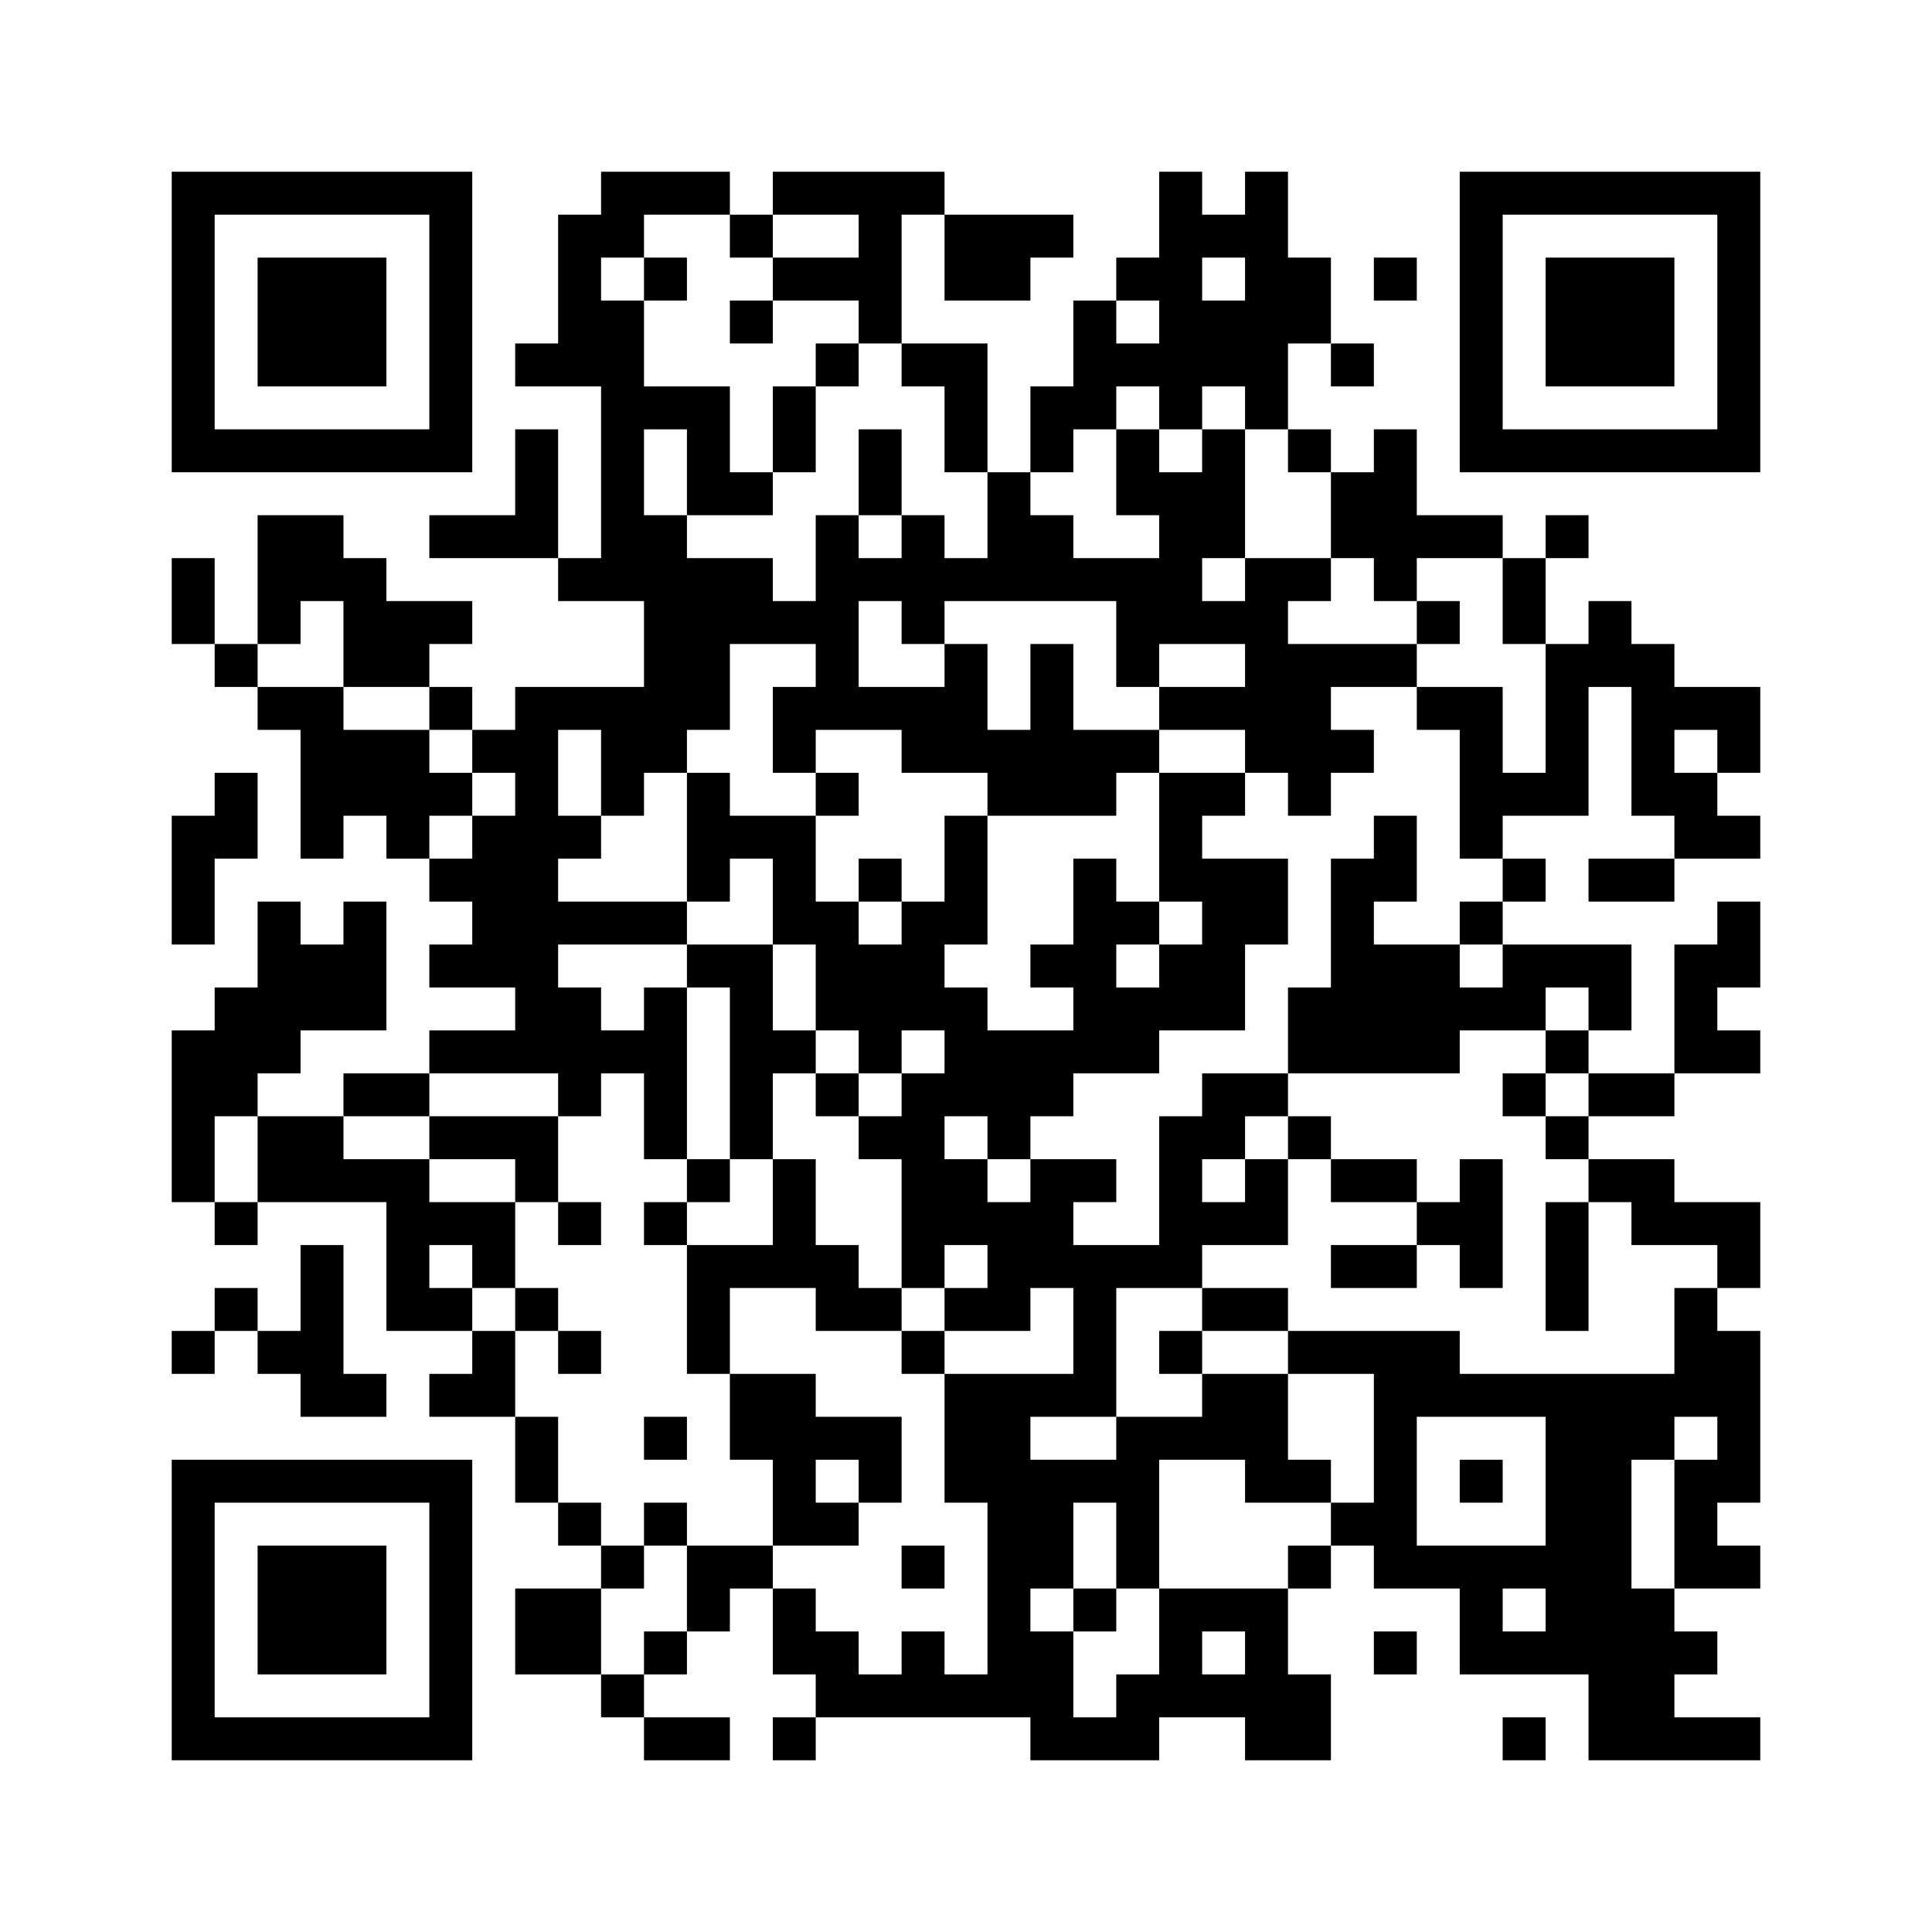
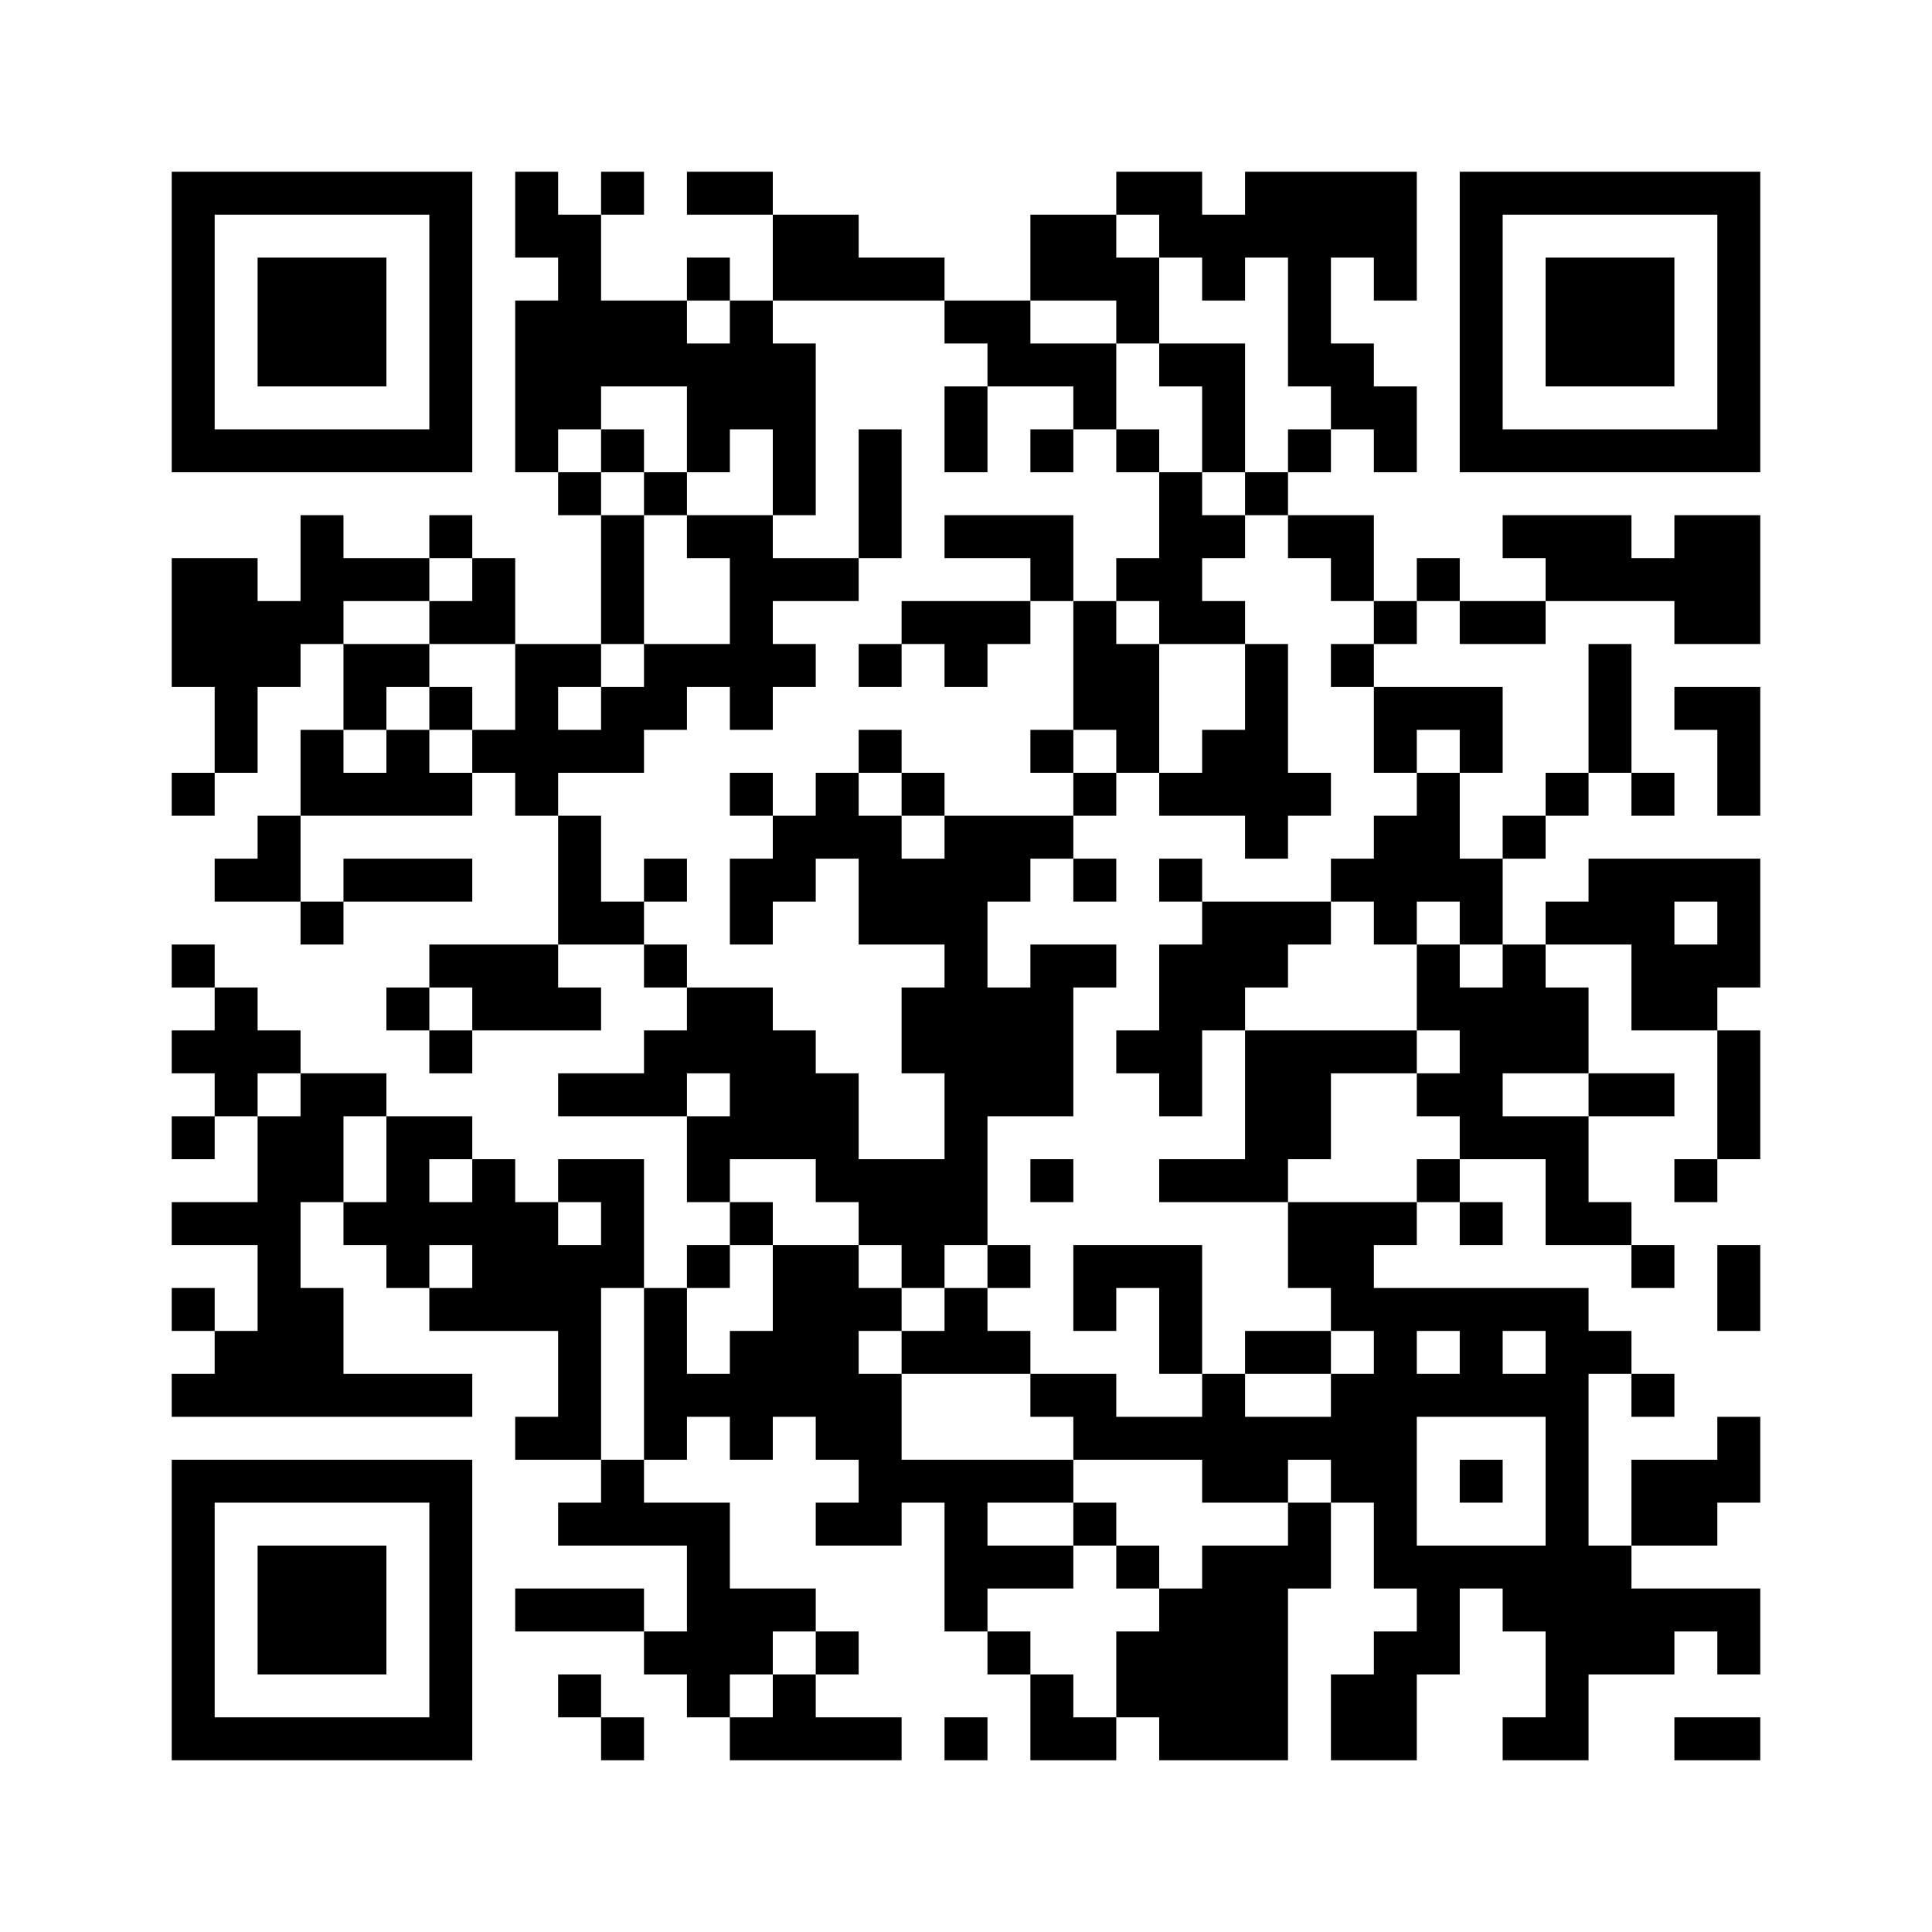
<svg xmlns="http://www.w3.org/2000/svg" width="45mm" height="45mm" version="1.1" viewBox="0 0 45 45">
  <rect fill="white" x="0" y="0" width="100%" height="100%" />
-   <path d="M4,4H5V5H4zM5,4H6V5H5zM6,4H7V5H6zM7,4H8V5H7zM8,4H9V5H8zM9,4H10V5H9zM10,4H11V5H10zM14,4H15V5H14zM15,4H16V5H15zM16,4H17V5H16zM18,4H19V5H18zM19,4H20V5H19zM20,4H21V5H20zM21,4H22V5H21zM27,4H28V5H27zM29,4H30V5H29zM34,4H35V5H34zM35,4H36V5H35zM36,4H37V5H36zM37,4H38V5H37zM38,4H39V5H38zM39,4H40V5H39zM40,4H41V5H40zM4,5H5V6H4zM10,5H11V6H10zM13,5H14V6H13zM14,5H15V6H14zM17,5H18V6H17zM20,5H21V6H20zM22,5H23V6H22zM23,5H24V6H23zM24,5H25V6H24zM27,5H28V6H27zM28,5H29V6H28zM29,5H30V6H29zM34,5H35V6H34zM40,5H41V6H40zM4,6H5V7H4zM6,6H7V7H6zM7,6H8V7H7zM8,6H9V7H8zM10,6H11V7H10zM13,6H14V7H13zM15,6H16V7H15zM18,6H19V7H18zM19,6H20V7H19zM20,6H21V7H20zM22,6H23V7H22zM23,6H24V7H23zM26,6H27V7H26zM27,6H28V7H27zM29,6H30V7H29zM30,6H31V7H30zM32,6H33V7H32zM34,6H35V7H34zM36,6H37V7H36zM37,6H38V7H37zM38,6H39V7H38zM40,6H41V7H40zM4,7H5V8H4zM6,7H7V8H6zM7,7H8V8H7zM8,7H9V8H8zM10,7H11V8H10zM13,7H14V8H13zM14,7H15V8H14zM17,7H18V8H17zM20,7H21V8H20zM25,7H26V8H25zM27,7H28V8H27zM28,7H29V8H28zM29,7H30V8H29zM30,7H31V8H30zM34,7H35V8H34zM36,7H37V8H36zM37,7H38V8H37zM38,7H39V8H38zM40,7H41V8H40zM4,8H5V9H4zM6,8H7V9H6zM7,8H8V9H7zM8,8H9V9H8zM10,8H11V9H10zM12,8H13V9H12zM13,8H14V9H13zM14,8H15V9H14zM19,8H20V9H19zM21,8H22V9H21zM22,8H23V9H22zM25,8H26V9H25zM26,8H27V9H26zM27,8H28V9H27zM28,8H29V9H28zM29,8H30V9H29zM31,8H32V9H31zM34,8H35V9H34zM36,8H37V9H36zM37,8H38V9H37zM38,8H39V9H38zM40,8H41V9H40zM4,9H5V10H4zM10,9H11V10H10zM14,9H15V10H14zM15,9H16V10H15zM16,9H17V10H16zM18,9H19V10H18zM22,9H23V10H22zM24,9H25V10H24zM25,9H26V10H25zM27,9H28V10H27zM29,9H30V10H29zM34,9H35V10H34zM40,9H41V10H40zM4,10H5V11H4zM5,10H6V11H5zM6,10H7V11H6zM7,10H8V11H7zM8,10H9V11H8zM9,10H10V11H9zM10,10H11V11H10zM12,10H13V11H12zM14,10H15V11H14zM16,10H17V11H16zM18,10H19V11H18zM20,10H21V11H20zM22,10H23V11H22zM24,10H25V11H24zM26,10H27V11H26zM28,10H29V11H28zM30,10H31V11H30zM32,10H33V11H32zM34,10H35V11H34zM35,10H36V11H35zM36,10H37V11H36zM37,10H38V11H37zM38,10H39V11H38zM39,10H40V11H39zM40,10H41V11H40zM12,11H13V12H12zM14,11H15V12H14zM16,11H17V12H16zM17,11H18V12H17zM20,11H21V12H20zM23,11H24V12H23zM26,11H27V12H26zM27,11H28V12H27zM28,11H29V12H28zM31,11H32V12H31zM32,11H33V12H32zM6,12H7V13H6zM7,12H8V13H7zM10,12H11V13H10zM11,12H12V13H11zM12,12H13V13H12zM14,12H15V13H14zM15,12H16V13H15zM19,12H20V13H19zM21,12H22V13H21zM23,12H24V13H23zM24,12H25V13H24zM27,12H28V13H27zM28,12H29V13H28zM31,12H32V13H31zM32,12H33V13H32zM33,12H34V13H33zM34,12H35V13H34zM36,12H37V13H36zM4,13H5V14H4zM6,13H7V14H6zM7,13H8V14H7zM8,13H9V14H8zM13,13H14V14H13zM14,13H15V14H14zM15,13H16V14H15zM16,13H17V14H16zM17,13H18V14H17zM19,13H20V14H19zM20,13H21V14H20zM21,13H22V14H21zM22,13H23V14H22zM23,13H24V14H23zM24,13H25V14H24zM25,13H26V14H25zM26,13H27V14H26zM27,13H28V14H27zM29,13H30V14H29zM30,13H31V14H30zM32,13H33V14H32zM35,13H36V14H35zM4,14H5V15H4zM6,14H7V15H6zM8,14H9V15H8zM9,14H10V15H9zM10,14H11V15H10zM15,14H16V15H15zM16,14H17V15H16zM17,14H18V15H17zM18,14H19V15H18zM19,14H20V15H19zM21,14H22V15H21zM26,14H27V15H26zM27,14H28V15H27zM28,14H29V15H28zM29,14H30V15H29zM33,14H34V15H33zM35,14H36V15H35zM37,14H38V15H37zM5,15H6V16H5zM8,15H9V16H8zM9,15H10V16H9zM15,15H16V16H15zM16,15H17V16H16zM19,15H20V16H19zM22,15H23V16H22zM24,15H25V16H24zM26,15H27V16H26zM29,15H30V16H29zM30,15H31V16H30zM31,15H32V16H31zM32,15H33V16H32zM36,15H37V16H36zM37,15H38V16H37zM38,15H39V16H38zM6,16H7V17H6zM7,16H8V17H7zM10,16H11V17H10zM12,16H13V17H12zM13,16H14V17H13zM14,16H15V17H14zM15,16H16V17H15zM16,16H17V17H16zM18,16H19V17H18zM19,16H20V17H19zM20,16H21V17H20zM21,16H22V17H21zM22,16H23V17H22zM24,16H25V17H24zM27,16H28V17H27zM28,16H29V17H28zM29,16H30V17H29zM30,16H31V17H30zM33,16H34V17H33zM34,16H35V17H34zM36,16H37V17H36zM38,16H39V17H38zM39,16H40V17H39zM40,16H41V17H40zM7,17H8V18H7zM8,17H9V18H8zM9,17H10V18H9zM11,17H12V18H11zM12,17H13V18H12zM14,17H15V18H14zM15,17H16V18H15zM18,17H19V18H18zM21,17H22V18H21zM22,17H23V18H22zM23,17H24V18H23zM24,17H25V18H24zM25,17H26V18H25zM26,17H27V18H26zM29,17H30V18H29zM30,17H31V18H30zM31,17H32V18H31zM34,17H35V18H34zM36,17H37V18H36zM38,17H39V18H38zM40,17H41V18H40zM5,18H6V19H5zM7,18H8V19H7zM8,18H9V19H8zM9,18H10V19H9zM10,18H11V19H10zM12,18H13V19H12zM14,18H15V19H14zM16,18H17V19H16zM19,18H20V19H19zM23,18H24V19H23zM24,18H25V19H24zM25,18H26V19H25zM27,18H28V19H27zM28,18H29V19H28zM30,18H31V19H30zM34,18H35V19H34zM35,18H36V19H35zM36,18H37V19H36zM38,18H39V19H38zM39,18H40V19H39zM4,19H5V20H4zM5,19H6V20H5zM7,19H8V20H7zM9,19H10V20H9zM11,19H12V20H11zM12,19H13V20H12zM13,19H14V20H13zM16,19H17V20H16zM17,19H18V20H17zM18,19H19V20H18zM22,19H23V20H22zM27,19H28V20H27zM32,19H33V20H32zM34,19H35V20H34zM39,19H40V20H39zM40,19H41V20H40zM4,20H5V21H4zM10,20H11V21H10zM11,20H12V21H11zM12,20H13V21H12zM16,20H17V21H16zM18,20H19V21H18zM20,20H21V21H20zM22,20H23V21H22zM25,20H26V21H25zM27,20H28V21H27zM28,20H29V21H28zM29,20H30V21H29zM31,20H32V21H31zM32,20H33V21H32zM35,20H36V21H35zM37,20H38V21H37zM38,20H39V21H38zM4,21H5V22H4zM6,21H7V22H6zM8,21H9V22H8zM11,21H12V22H11zM12,21H13V22H12zM13,21H14V22H13zM14,21H15V22H14zM15,21H16V22H15zM18,21H19V22H18zM19,21H20V22H19zM21,21H22V22H21zM22,21H23V22H22zM25,21H26V22H25zM26,21H27V22H26zM28,21H29V22H28zM29,21H30V22H29zM31,21H32V22H31zM34,21H35V22H34zM40,21H41V22H40zM6,22H7V23H6zM7,22H8V23H7zM8,22H9V23H8zM10,22H11V23H10zM11,22H12V23H11zM12,22H13V23H12zM16,22H17V23H16zM17,22H18V23H17zM19,22H20V23H19zM20,22H21V23H20zM21,22H22V23H21zM24,22H25V23H24zM25,22H26V23H25zM27,22H28V23H27zM28,22H29V23H28zM31,22H32V23H31zM32,22H33V23H32zM33,22H34V23H33zM35,22H36V23H35zM36,22H37V23H36zM37,22H38V23H37zM39,22H40V23H39zM40,22H41V23H40zM5,23H6V24H5zM6,23H7V24H6zM7,23H8V24H7zM8,23H9V24H8zM12,23H13V24H12zM13,23H14V24H13zM15,23H16V24H15zM17,23H18V24H17zM19,23H20V24H19zM20,23H21V24H20zM21,23H22V24H21zM22,23H23V24H22zM25,23H26V24H25zM26,23H27V24H26zM27,23H28V24H27zM28,23H29V24H28zM30,23H31V24H30zM31,23H32V24H31zM32,23H33V24H32zM33,23H34V24H33zM34,23H35V24H34zM35,23H36V24H35zM37,23H38V24H37zM39,23H40V24H39zM4,24H5V25H4zM5,24H6V25H5zM6,24H7V25H6zM10,24H11V25H10zM11,24H12V25H11zM12,24H13V25H12zM13,24H14V25H13zM14,24H15V25H14zM15,24H16V25H15zM17,24H18V25H17zM18,24H19V25H18zM20,24H21V25H20zM22,24H23V25H22zM23,24H24V25H23zM24,24H25V25H24zM25,24H26V25H25zM26,24H27V25H26zM30,24H31V25H30zM31,24H32V25H31zM32,24H33V25H32zM33,24H34V25H33zM36,24H37V25H36zM39,24H40V25H39zM40,24H41V25H40zM4,25H5V26H4zM5,25H6V26H5zM8,25H9V26H8zM9,25H10V26H9zM13,25H14V26H13zM15,25H16V26H15zM17,25H18V26H17zM19,25H20V26H19zM21,25H22V26H21zM22,25H23V26H22zM23,25H24V26H23zM24,25H25V26H24zM28,25H29V26H28zM29,25H30V26H29zM35,25H36V26H35zM37,25H38V26H37zM38,25H39V26H38zM4,26H5V27H4zM6,26H7V27H6zM7,26H8V27H7zM10,26H11V27H10zM11,26H12V27H11zM12,26H13V27H12zM15,26H16V27H15zM17,26H18V27H17zM20,26H21V27H20zM21,26H22V27H21zM23,26H24V27H23zM27,26H28V27H27zM28,26H29V27H28zM30,26H31V27H30zM36,26H37V27H36zM4,27H5V28H4zM6,27H7V28H6zM7,27H8V28H7zM8,27H9V28H8zM9,27H10V28H9zM12,27H13V28H12zM16,27H17V28H16zM18,27H19V28H18zM21,27H22V28H21zM22,27H23V28H22zM24,27H25V28H24zM25,27H26V28H25zM27,27H28V28H27zM29,27H30V28H29zM31,27H32V28H31zM32,27H33V28H32zM34,27H35V28H34zM37,27H38V28H37zM38,27H39V28H38zM5,28H6V29H5zM9,28H10V29H9zM10,28H11V29H10zM11,28H12V29H11zM13,28H14V29H13zM15,28H16V29H15zM18,28H19V29H18zM21,28H22V29H21zM22,28H23V29H22zM23,28H24V29H23zM24,28H25V29H24zM27,28H28V29H27zM28,28H29V29H28zM29,28H30V29H29zM33,28H34V29H33zM34,28H35V29H34zM36,28H37V29H36zM38,28H39V29H38zM39,28H40V29H39zM40,28H41V29H40zM7,29H8V30H7zM9,29H10V30H9zM11,29H12V30H11zM16,29H17V30H16zM17,29H18V30H17zM18,29H19V30H18zM19,29H20V30H19zM21,29H22V30H21zM23,29H24V30H23zM24,29H25V30H24zM25,29H26V30H25zM26,29H27V30H26zM27,29H28V30H27zM31,29H32V30H31zM32,29H33V30H32zM34,29H35V30H34zM36,29H37V30H36zM40,29H41V30H40zM5,30H6V31H5zM7,30H8V31H7zM9,30H10V31H9zM10,30H11V31H10zM12,30H13V31H12zM16,30H17V31H16zM19,30H20V31H19zM20,30H21V31H20zM22,30H23V31H22zM23,30H24V31H23zM25,30H26V31H25zM28,30H29V31H28zM29,30H30V31H29zM36,30H37V31H36zM39,30H40V31H39zM4,31H5V32H4zM6,31H7V32H6zM7,31H8V32H7zM11,31H12V32H11zM13,31H14V32H13zM16,31H17V32H16zM21,31H22V32H21zM25,31H26V32H25zM27,31H28V32H27zM30,31H31V32H30zM31,31H32V32H31zM32,31H33V32H32zM33,31H34V32H33zM39,31H40V32H39zM40,31H41V32H40zM7,32H8V33H7zM8,32H9V33H8zM10,32H11V33H10zM11,32H12V33H11zM17,32H18V33H17zM18,32H19V33H18zM22,32H23V33H22zM23,32H24V33H23zM24,32H25V33H24zM25,32H26V33H25zM28,32H29V33H28zM29,32H30V33H29zM32,32H33V33H32zM33,32H34V33H33zM34,32H35V33H34zM35,32H36V33H35zM36,32H37V33H36zM37,32H38V33H37zM38,32H39V33H38zM39,32H40V33H39zM40,32H41V33H40zM12,33H13V34H12zM15,33H16V34H15zM17,33H18V34H17zM18,33H19V34H18zM19,33H20V34H19zM20,33H21V34H20zM22,33H23V34H22zM23,33H24V34H23zM26,33H27V34H26zM27,33H28V34H27zM28,33H29V34H28zM29,33H30V34H29zM32,33H33V34H32zM36,33H37V34H36zM37,33H38V34H37zM38,33H39V34H38zM40,33H41V34H40zM4,34H5V35H4zM5,34H6V35H5zM6,34H7V35H6zM7,34H8V35H7zM8,34H9V35H8zM9,34H10V35H9zM10,34H11V35H10zM12,34H13V35H12zM18,34H19V35H18zM20,34H21V35H20zM22,34H23V35H22zM23,34H24V35H23zM24,34H25V35H24zM25,34H26V35H25zM26,34H27V35H26zM29,34H30V35H29zM30,34H31V35H30zM32,34H33V35H32zM34,34H35V35H34zM36,34H37V35H36zM37,34H38V35H37zM39,34H40V35H39zM40,34H41V35H40zM4,35H5V36H4zM10,35H11V36H10zM13,35H14V36H13zM15,35H16V36H15zM18,35H19V36H18zM19,35H20V36H19zM23,35H24V36H23zM24,35H25V36H24zM26,35H27V36H26zM31,35H32V36H31zM32,35H33V36H32zM36,35H37V36H36zM37,35H38V36H37zM39,35H40V36H39zM4,36H5V37H4zM6,36H7V37H6zM7,36H8V37H7zM8,36H9V37H8zM10,36H11V37H10zM14,36H15V37H14zM16,36H17V37H16zM17,36H18V37H17zM21,36H22V37H21zM23,36H24V37H23zM24,36H25V37H24zM26,36H27V37H26zM30,36H31V37H30zM32,36H33V37H32zM33,36H34V37H33zM34,36H35V37H34zM35,36H36V37H35zM36,36H37V37H36zM37,36H38V37H37zM39,36H40V37H39zM40,36H41V37H40zM4,37H5V38H4zM6,37H7V38H6zM7,37H8V38H7zM8,37H9V38H8zM10,37H11V38H10zM12,37H13V38H12zM13,37H14V38H13zM16,37H17V38H16zM18,37H19V38H18zM23,37H24V38H23zM25,37H26V38H25zM27,37H28V38H27zM28,37H29V38H28zM29,37H30V38H29zM34,37H35V38H34zM36,37H37V38H36zM37,37H38V38H37zM38,37H39V38H38zM4,38H5V39H4zM6,38H7V39H6zM7,38H8V39H7zM8,38H9V39H8zM10,38H11V39H10zM12,38H13V39H12zM13,38H14V39H13zM15,38H16V39H15zM18,38H19V39H18zM19,38H20V39H19zM21,38H22V39H21zM23,38H24V39H23zM24,38H25V39H24zM27,38H28V39H27zM29,38H30V39H29zM32,38H33V39H32zM34,38H35V39H34zM35,38H36V39H35zM36,38H37V39H36zM37,38H38V39H37zM38,38H39V39H38zM39,38H40V39H39zM4,39H5V40H4zM10,39H11V40H10zM14,39H15V40H14zM19,39H20V40H19zM20,39H21V40H20zM21,39H22V40H21zM22,39H23V40H22zM23,39H24V40H23zM24,39H25V40H24zM26,39H27V40H26zM27,39H28V40H27zM28,39H29V40H28zM29,39H30V40H29zM30,39H31V40H30zM37,39H38V40H37zM38,39H39V40H38zM4,40H5V41H4zM5,40H6V41H5zM6,40H7V41H6zM7,40H8V41H7zM8,40H9V41H8zM9,40H10V41H9zM10,40H11V41H10zM15,40H16V41H15zM16,40H17V41H16zM18,40H19V41H18zM24,40H25V41H24zM25,40H26V41H25zM26,40H27V41H26zM29,40H30V41H29zM30,40H31V41H30zM35,40H36V41H35zM37,40H38V41H37zM38,40H39V41H38zM39,40H40V41H39zM40,40H41V41H40z" id="qr-path" fill="#000000" fill-opacity="1" fill-rule="nonzero" stroke="none" />
+   <path d="M4,4H5V5H4zM5,4H6V5H5zM6,4H7V5H6zM7,4H8V5H7zM8,4H9V5H8zM9,4H10V5H9zM10,4H11V5H10zM12,4H13V5H12zM14,4H15V5H14zM16,4H17V5H16zM17,4H18V5H17zM26,4H27V5H26zM27,4H28V5H27zM29,4H30V5H29zM30,4H31V5H30zM31,4H32V5H31zM32,4H33V5H32zM34,4H35V5H34zM35,4H36V5H35zM36,4H37V5H36zM37,4H38V5H37zM38,4H39V5H38zM39,4H40V5H39zM40,4H41V5H40zM4,5H5V6H4zM10,5H11V6H10zM12,5H13V6H12zM13,5H14V6H13zM18,5H19V6H18zM19,5H20V6H19zM24,5H25V6H24zM25,5H26V6H25zM27,5H28V6H27zM28,5H29V6H28zM29,5H30V6H29zM30,5H31V6H30zM31,5H32V6H31zM32,5H33V6H32zM34,5H35V6H34zM40,5H41V6H40zM4,6H5V7H4zM6,6H7V7H6zM7,6H8V7H7zM8,6H9V7H8zM10,6H11V7H10zM13,6H14V7H13zM16,6H17V7H16zM18,6H19V7H18zM19,6H20V7H19zM20,6H21V7H20zM21,6H22V7H21zM24,6H25V7H24zM25,6H26V7H25zM26,6H27V7H26zM28,6H29V7H28zM30,6H31V7H30zM32,6H33V7H32zM34,6H35V7H34zM36,6H37V7H36zM37,6H38V7H37zM38,6H39V7H38zM40,6H41V7H40zM4,7H5V8H4zM6,7H7V8H6zM7,7H8V8H7zM8,7H9V8H8zM10,7H11V8H10zM12,7H13V8H12zM13,7H14V8H13zM14,7H15V8H14zM15,7H16V8H15zM17,7H18V8H17zM22,7H23V8H22zM23,7H24V8H23zM26,7H27V8H26zM30,7H31V8H30zM34,7H35V8H34zM36,7H37V8H36zM37,7H38V8H37zM38,7H39V8H38zM40,7H41V8H40zM4,8H5V9H4zM6,8H7V9H6zM7,8H8V9H7zM8,8H9V9H8zM10,8H11V9H10zM12,8H13V9H12zM13,8H14V9H13zM14,8H15V9H14zM15,8H16V9H15zM16,8H17V9H16zM17,8H18V9H17zM18,8H19V9H18zM23,8H24V9H23zM24,8H25V9H24zM25,8H26V9H25zM27,8H28V9H27zM28,8H29V9H28zM30,8H31V9H30zM31,8H32V9H31zM34,8H35V9H34zM36,8H37V9H36zM37,8H38V9H37zM38,8H39V9H38zM40,8H41V9H40zM4,9H5V10H4zM10,9H11V10H10zM12,9H13V10H12zM13,9H14V10H13zM16,9H17V10H16zM17,9H18V10H17zM18,9H19V10H18zM22,9H23V10H22zM25,9H26V10H25zM28,9H29V10H28zM31,9H32V10H31zM32,9H33V10H32zM34,9H35V10H34zM40,9H41V10H40zM4,10H5V11H4zM5,10H6V11H5zM6,10H7V11H6zM7,10H8V11H7zM8,10H9V11H8zM9,10H10V11H9zM10,10H11V11H10zM12,10H13V11H12zM14,10H15V11H14zM16,10H17V11H16zM18,10H19V11H18zM20,10H21V11H20zM22,10H23V11H22zM24,10H25V11H24zM26,10H27V11H26zM28,10H29V11H28zM30,10H31V11H30zM32,10H33V11H32zM34,10H35V11H34zM35,10H36V11H35zM36,10H37V11H36zM37,10H38V11H37zM38,10H39V11H38zM39,10H40V11H39zM40,10H41V11H40zM13,11H14V12H13zM15,11H16V12H15zM18,11H19V12H18zM20,11H21V12H20zM27,11H28V12H27zM29,11H30V12H29zM7,12H8V13H7zM10,12H11V13H10zM14,12H15V13H14zM16,12H17V13H16zM17,12H18V13H17zM20,12H21V13H20zM22,12H23V13H22zM23,12H24V13H23zM24,12H25V13H24zM27,12H28V13H27zM28,12H29V13H28zM30,12H31V13H30zM31,12H32V13H31zM35,12H36V13H35zM36,12H37V13H36zM37,12H38V13H37zM39,12H40V13H39zM40,12H41V13H40zM4,13H5V14H4zM5,13H6V14H5zM7,13H8V14H7zM8,13H9V14H8zM9,13H10V14H9zM11,13H12V14H11zM14,13H15V14H14zM17,13H18V14H17zM18,13H19V14H18zM19,13H20V14H19zM24,13H25V14H24zM26,13H27V14H26zM27,13H28V14H27zM31,13H32V14H31zM33,13H34V14H33zM36,13H37V14H36zM37,13H38V14H37zM38,13H39V14H38zM39,13H40V14H39zM40,13H41V14H40zM4,14H5V15H4zM5,14H6V15H5zM6,14H7V15H6zM7,14H8V15H7zM10,14H11V15H10zM11,14H12V15H11zM14,14H15V15H14zM17,14H18V15H17zM21,14H22V15H21zM22,14H23V15H22zM23,14H24V15H23zM25,14H26V15H25zM27,14H28V15H27zM28,14H29V15H28zM32,14H33V15H32zM34,14H35V15H34zM35,14H36V15H35zM39,14H40V15H39zM40,14H41V15H40zM4,15H5V16H4zM5,15H6V16H5zM6,15H7V16H6zM8,15H9V16H8zM9,15H10V16H9zM12,15H13V16H12zM13,15H14V16H13zM15,15H16V16H15zM16,15H17V16H16zM17,15H18V16H17zM18,15H19V16H18zM20,15H21V16H20zM22,15H23V16H22zM25,15H26V16H25zM26,15H27V16H26zM29,15H30V16H29zM31,15H32V16H31zM37,15H38V16H37zM5,16H6V17H5zM8,16H9V17H8zM10,16H11V17H10zM12,16H13V17H12zM14,16H15V17H14zM15,16H16V17H15zM17,16H18V17H17zM25,16H26V17H25zM26,16H27V17H26zM29,16H30V17H29zM32,16H33V17H32zM33,16H34V17H33zM34,16H35V17H34zM37,16H38V17H37zM39,16H40V17H39zM40,16H41V17H40zM5,17H6V18H5zM7,17H8V18H7zM9,17H10V18H9zM11,17H12V18H11zM12,17H13V18H12zM13,17H14V18H13zM14,17H15V18H14zM20,17H21V18H20zM24,17H25V18H24zM26,17H27V18H26zM28,17H29V18H28zM29,17H30V18H29zM32,17H33V18H32zM34,17H35V18H34zM37,17H38V18H37zM40,17H41V18H40zM4,18H5V19H4zM7,18H8V19H7zM8,18H9V19H8zM9,18H10V19H9zM10,18H11V19H10zM12,18H13V19H12zM17,18H18V19H17zM19,18H20V19H19zM21,18H22V19H21zM25,18H26V19H25zM27,18H28V19H27zM28,18H29V19H28zM29,18H30V19H29zM30,18H31V19H30zM33,18H34V19H33zM36,18H37V19H36zM38,18H39V19H38zM40,18H41V19H40zM6,19H7V20H6zM13,19H14V20H13zM18,19H19V20H18zM19,19H20V20H19zM20,19H21V20H20zM22,19H23V20H22zM23,19H24V20H23zM24,19H25V20H24zM29,19H30V20H29zM32,19H33V20H32zM33,19H34V20H33zM35,19H36V20H35zM5,20H6V21H5zM6,20H7V21H6zM8,20H9V21H8zM9,20H10V21H9zM10,20H11V21H10zM13,20H14V21H13zM15,20H16V21H15zM17,20H18V21H17zM18,20H19V21H18zM20,20H21V21H20zM21,20H22V21H21zM22,20H23V21H22zM23,20H24V21H23zM25,20H26V21H25zM27,20H28V21H27zM31,20H32V21H31zM32,20H33V21H32zM33,20H34V21H33zM34,20H35V21H34zM37,20H38V21H37zM38,20H39V21H38zM39,20H40V21H39zM40,20H41V21H40zM7,21H8V22H7zM13,21H14V22H13zM14,21H15V22H14zM17,21H18V22H17zM20,21H21V22H20zM21,21H22V22H21zM22,21H23V22H22zM28,21H29V22H28zM29,21H30V22H29zM30,21H31V22H30zM32,21H33V22H32zM34,21H35V22H34zM36,21H37V22H36zM37,21H38V22H37zM38,21H39V22H38zM40,21H41V22H40zM4,22H5V23H4zM10,22H11V23H10zM11,22H12V23H11zM12,22H13V23H12zM15,22H16V23H15zM22,22H23V23H22zM24,22H25V23H24zM25,22H26V23H25zM27,22H28V23H27zM28,22H29V23H28zM29,22H30V23H29zM33,22H34V23H33zM35,22H36V23H35zM38,22H39V23H38zM39,22H40V23H39zM40,22H41V23H40zM5,23H6V24H5zM9,23H10V24H9zM11,23H12V24H11zM12,23H13V24H12zM13,23H14V24H13zM16,23H17V24H16zM17,23H18V24H17zM21,23H22V24H21zM22,23H23V24H22zM23,23H24V24H23zM24,23H25V24H24zM27,23H28V24H27zM28,23H29V24H28zM33,23H34V24H33zM34,23H35V24H34zM35,23H36V24H35zM36,23H37V24H36zM38,23H39V24H38zM39,23H40V24H39zM4,24H5V25H4zM5,24H6V25H5zM6,24H7V25H6zM10,24H11V25H10zM15,24H16V25H15zM16,24H17V25H16zM17,24H18V25H17zM18,24H19V25H18zM21,24H22V25H21zM22,24H23V25H22zM23,24H24V25H23zM24,24H25V25H24zM26,24H27V25H26zM27,24H28V25H27zM29,24H30V25H29zM30,24H31V25H30zM31,24H32V25H31zM32,24H33V25H32zM34,24H35V25H34zM35,24H36V25H35zM36,24H37V25H36zM40,24H41V25H40zM5,25H6V26H5zM7,25H8V26H7zM8,25H9V26H8zM13,25H14V26H13zM14,25H15V26H14zM15,25H16V26H15zM17,25H18V26H17zM18,25H19V26H18zM19,25H20V26H19zM22,25H23V26H22zM23,25H24V26H23zM24,25H25V26H24zM27,25H28V26H27zM29,25H30V26H29zM30,25H31V26H30zM33,25H34V26H33zM34,25H35V26H34zM37,25H38V26H37zM38,25H39V26H38zM40,25H41V26H40zM4,26H5V27H4zM6,26H7V27H6zM7,26H8V27H7zM9,26H10V27H9zM10,26H11V27H10zM16,26H17V27H16zM17,26H18V27H17zM18,26H19V27H18zM19,26H20V27H19zM22,26H23V27H22zM29,26H30V27H29zM30,26H31V27H30zM34,26H35V27H34zM35,26H36V27H35zM36,26H37V27H36zM40,26H41V27H40zM6,27H7V28H6zM7,27H8V28H7zM9,27H10V28H9zM11,27H12V28H11zM13,27H14V28H13zM14,27H15V28H14zM16,27H17V28H16zM19,27H20V28H19zM20,27H21V28H20zM21,27H22V28H21zM22,27H23V28H22zM24,27H25V28H24zM27,27H28V28H27zM28,27H29V28H28zM29,27H30V28H29zM33,27H34V28H33zM36,27H37V28H36zM39,27H40V28H39zM4,28H5V29H4zM5,28H6V29H5zM6,28H7V29H6zM8,28H9V29H8zM9,28H10V29H9zM10,28H11V29H10zM11,28H12V29H11zM12,28H13V29H12zM14,28H15V29H14zM17,28H18V29H17zM20,28H21V29H20zM21,28H22V29H21zM22,28H23V29H22zM30,28H31V29H30zM31,28H32V29H31zM32,28H33V29H32zM34,28H35V29H34zM36,28H37V29H36zM37,28H38V29H37zM6,29H7V30H6zM9,29H10V30H9zM11,29H12V30H11zM12,29H13V30H12zM13,29H14V30H13zM14,29H15V30H14zM16,29H17V30H16zM18,29H19V30H18zM19,29H20V30H19zM21,29H22V30H21zM23,29H24V30H23zM25,29H26V30H25zM26,29H27V30H26zM27,29H28V30H27zM30,29H31V30H30zM31,29H32V30H31zM38,29H39V30H38zM40,29H41V30H40zM4,30H5V31H4zM6,30H7V31H6zM7,30H8V31H7zM10,30H11V31H10zM11,30H12V31H11zM12,30H13V31H12zM13,30H14V31H13zM15,30H16V31H15zM18,30H19V31H18zM19,30H20V31H19zM20,30H21V31H20zM22,30H23V31H22zM25,30H26V31H25zM27,30H28V31H27zM31,30H32V31H31zM32,30H33V31H32zM33,30H34V31H33zM34,30H35V31H34zM35,30H36V31H35zM36,30H37V31H36zM40,30H41V31H40zM5,31H6V32H5zM6,31H7V32H6zM7,31H8V32H7zM13,31H14V32H13zM15,31H16V32H15zM17,31H18V32H17zM18,31H19V32H18zM19,31H20V32H19zM21,31H22V32H21zM22,31H23V32H22zM23,31H24V32H23zM27,31H28V32H27zM29,31H30V32H29zM30,31H31V32H30zM32,31H33V32H32zM34,31H35V32H34zM36,31H37V32H36zM37,31H38V32H37zM4,32H5V33H4zM5,32H6V33H5zM6,32H7V33H6zM7,32H8V33H7zM8,32H9V33H8zM9,32H10V33H9zM10,32H11V33H10zM13,32H14V33H13zM15,32H16V33H15zM16,32H17V33H16zM17,32H18V33H17zM18,32H19V33H18zM19,32H20V33H19zM20,32H21V33H20zM24,32H25V33H24zM25,32H26V33H25zM28,32H29V33H28zM31,32H32V33H31zM32,32H33V33H32zM33,32H34V33H33zM34,32H35V33H34zM35,32H36V33H35zM36,32H37V33H36zM38,32H39V33H38zM12,33H13V34H12zM13,33H14V34H13zM15,33H16V34H15zM17,33H18V34H17zM19,33H20V34H19zM20,33H21V34H20zM25,33H26V34H25zM26,33H27V34H26zM27,33H28V34H27zM28,33H29V34H28zM29,33H30V34H29zM30,33H31V34H30zM31,33H32V34H31zM32,33H33V34H32zM36,33H37V34H36zM40,33H41V34H40zM4,34H5V35H4zM5,34H6V35H5zM6,34H7V35H6zM7,34H8V35H7zM8,34H9V35H8zM9,34H10V35H9zM10,34H11V35H10zM14,34H15V35H14zM20,34H21V35H20zM21,34H22V35H21zM22,34H23V35H22zM23,34H24V35H23zM24,34H25V35H24zM28,34H29V35H28zM29,34H30V35H29zM31,34H32V35H31zM32,34H33V35H32zM34,34H35V35H34zM36,34H37V35H36zM38,34H39V35H38zM39,34H40V35H39zM40,34H41V35H40zM4,35H5V36H4zM10,35H11V36H10zM13,35H14V36H13zM14,35H15V36H14zM15,35H16V36H15zM16,35H17V36H16zM19,35H20V36H19zM20,35H21V36H20zM22,35H23V36H22zM25,35H26V36H25zM30,35H31V36H30zM32,35H33V36H32zM36,35H37V36H36zM38,35H39V36H38zM39,35H40V36H39zM4,36H5V37H4zM6,36H7V37H6zM7,36H8V37H7zM8,36H9V37H8zM10,36H11V37H10zM16,36H17V37H16zM22,36H23V37H22zM23,36H24V37H23zM24,36H25V37H24zM26,36H27V37H26zM28,36H29V37H28zM29,36H30V37H29zM30,36H31V37H30zM32,36H33V37H32zM33,36H34V37H33zM34,36H35V37H34zM35,36H36V37H35zM36,36H37V37H36zM37,36H38V37H37zM4,37H5V38H4zM6,37H7V38H6zM7,37H8V38H7zM8,37H9V38H8zM10,37H11V38H10zM12,37H13V38H12zM13,37H14V38H13zM14,37H15V38H14zM16,37H17V38H16zM17,37H18V38H17zM18,37H19V38H18zM22,37H23V38H22zM27,37H28V38H27zM28,37H29V38H28zM29,37H30V38H29zM33,37H34V38H33zM35,37H36V38H35zM36,37H37V38H36zM37,37H38V38H37zM38,37H39V38H38zM39,37H40V38H39zM40,37H41V38H40zM4,38H5V39H4zM6,38H7V39H6zM7,38H8V39H7zM8,38H9V39H8zM10,38H11V39H10zM15,38H16V39H15zM16,38H17V39H16zM17,38H18V39H17zM19,38H20V39H19zM23,38H24V39H23zM26,38H27V39H26zM27,38H28V39H27zM28,38H29V39H28zM29,38H30V39H29zM32,38H33V39H32zM33,38H34V39H33zM36,38H37V39H36zM37,38H38V39H37zM38,38H39V39H38zM40,38H41V39H40zM4,39H5V40H4zM10,39H11V40H10zM13,39H14V40H13zM16,39H17V40H16zM18,39H19V40H18zM24,39H25V40H24zM26,39H27V40H26zM27,39H28V40H27zM28,39H29V40H28zM29,39H30V40H29zM31,39H32V40H31zM32,39H33V40H32zM36,39H37V40H36zM4,40H5V41H4zM5,40H6V41H5zM6,40H7V41H6zM7,40H8V41H7zM8,40H9V41H8zM9,40H10V41H9zM10,40H11V41H10zM14,40H15V41H14zM17,40H18V41H17zM18,40H19V41H18zM19,40H20V41H19zM20,40H21V41H20zM22,40H23V41H22zM24,40H25V41H24zM25,40H26V41H25zM27,40H28V41H27zM28,40H29V41H28zM29,40H30V41H29zM31,40H32V41H31zM32,40H33V41H32zM35,40H36V41H35zM36,40H37V41H36zM39,40H40V41H39zM40,40H41V41H40z" id="qr-path" fill="#000000" fill-opacity="1" fill-rule="nonzero" stroke="none" />
</svg>
